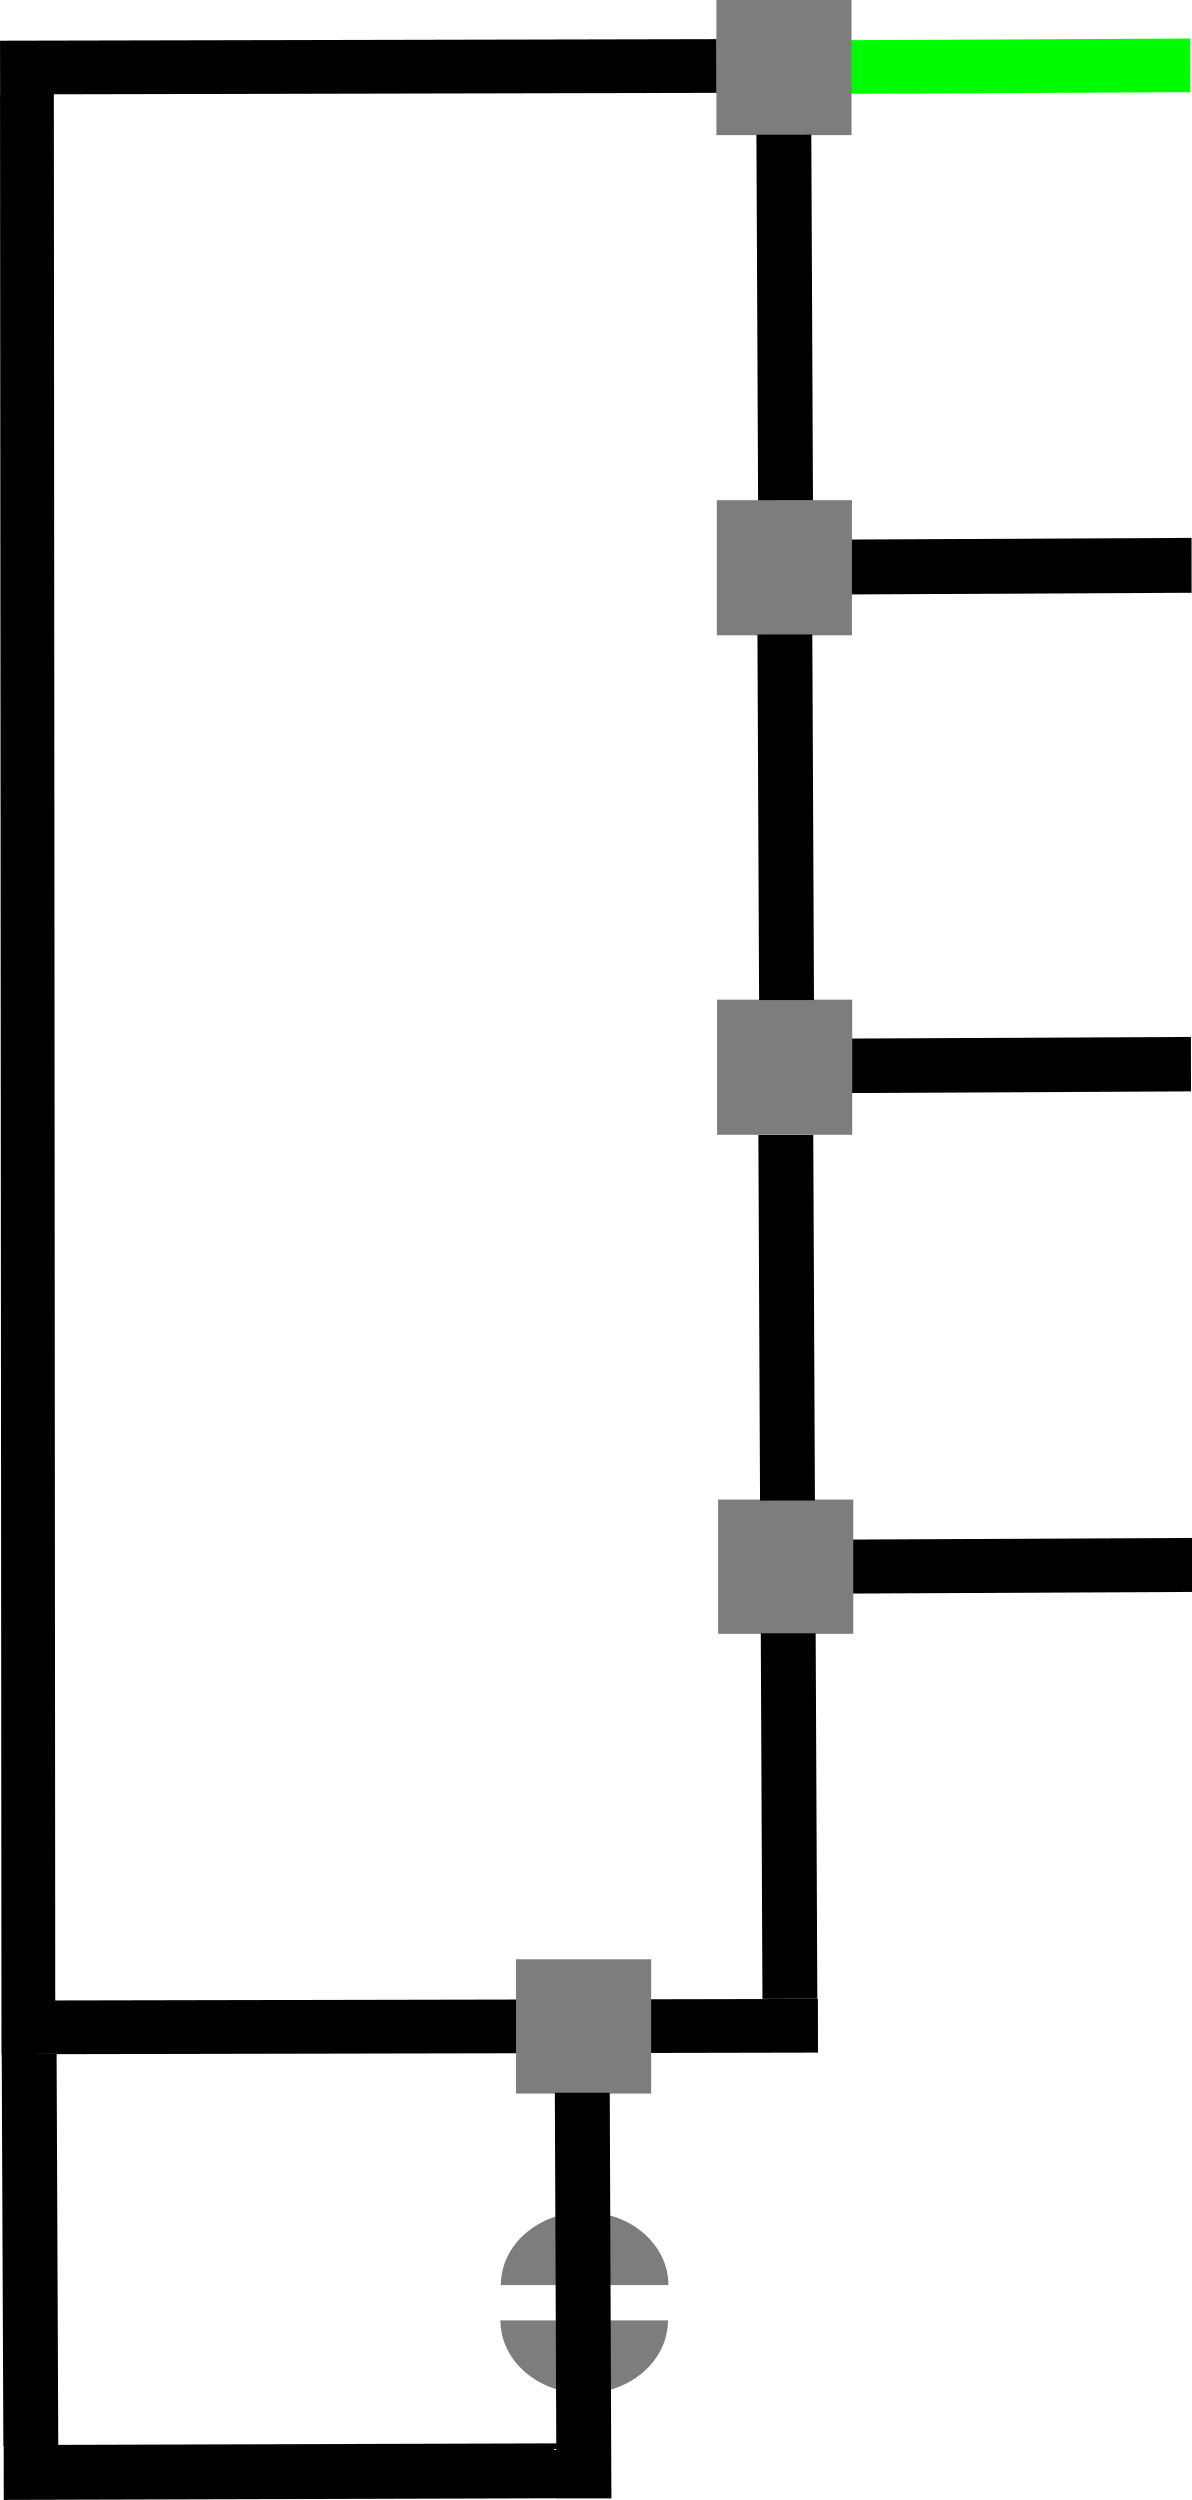
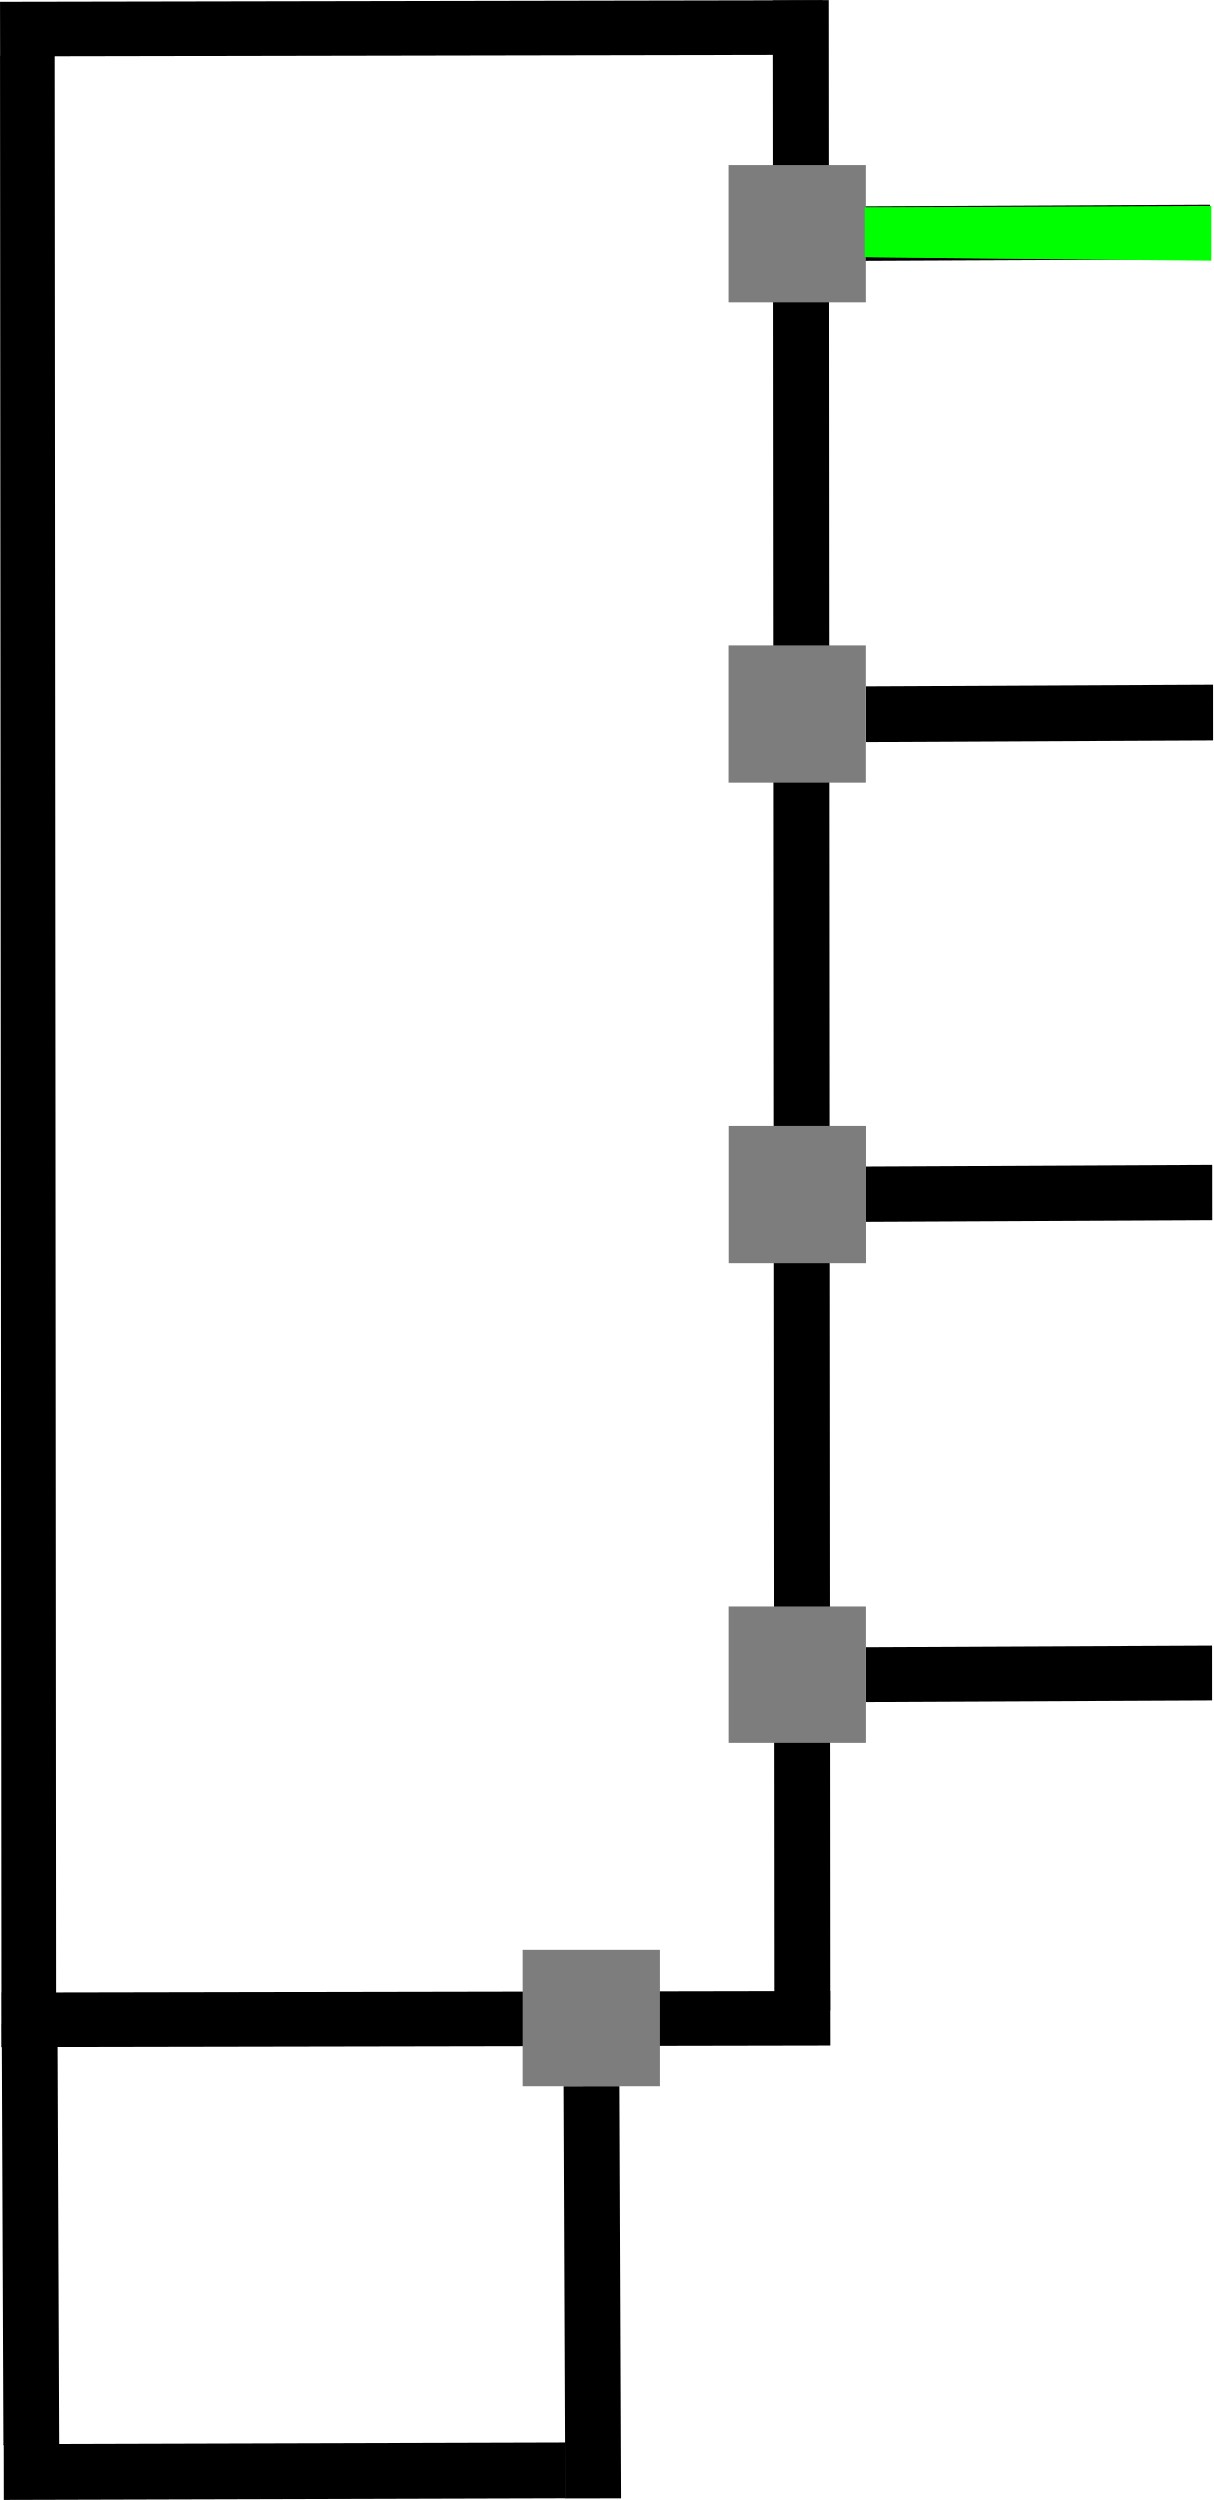
- <svg xmlns="http://www.w3.org/2000/svg" width="143.043" height="300.011" id="svg2" version="1.1">
+ <svg xmlns="http://www.w3.org/2000/svg" width="145.596" height="300.031" id="svg2" version="1.1">
  <defs id="defs4" />
-   <g id="layer1" transform="translate(-231.9374,-57.45742)">
-     <path style="fill:#7d7d7d;fill-opacity:1" id="path4062-2" d="m 250,337.362 c 0,2.761 -2.239,5 -5,5 -2.761,0 -5,-2.239 -5,-5 0,0 0,0 0,0 l 5,0 z" transform="matrix(2.010613,0,0,-1.751598,-190.5045,922.5943)" />
-     <path style="fill:#7d7d7d;fill-opacity:1" id="path4062" d="m 250,337.362 c 0,2.761 -2.239,5 -5,5 -2.761,0 -5,-2.239 -5,-5 0,0 0,0 0,0 l 5,0 z" transform="matrix(2.010613,0,0,1.751598,-190.5572,-255.0093)" />
-     <path id="rect2987" d="m 374.51,62.349 c 10e-4,1.969 0.004,3.938 0.005,5.907 -13.459,0.064 -26.917,0.129 -40.376,0.193 -7.1e-4,-1.969 -0.004,-3.938 -0.005,-5.907 13.459,-0.064 26.917,-0.129 40.376,-0.193 z" style="fill:#00fc00;fill-opacity:1;fill-rule:evenodd;stroke:#00ff00;stroke-width:0.53px;stroke-linecap:butt;stroke-linejoin:miter;stroke-opacity:1" />
-     <path id="rect3757" d="m 317.908,57.457 c 5.405,0 10.811,0 16.216,0 0,5.405 0,10.811 0,16.216 -5.405,0 -10.811,0 -16.216,0 0,-5.405 0,-10.811 0,-16.216 z" style="fill:#7d7d7d;fill-opacity:1" />
-     <rect style="fill:#000000;fill-opacity:1;fill-rule:evenodd;stroke:#000000;stroke-width:0.534px;stroke-linecap:butt;stroke-linejoin:miter;stroke-opacity:1" id="rect2987-0" width="6.002" height="40.372" x="183.979" y="-374.468" transform="matrix(6.8182178e-4,0.9999998,-0.9999882,0.00485452,0,0)" />
-     <rect style="fill:#7d7d7d;fill-opacity:1" id="rect3757-7" width="16.216" height="16.216" x="317.99" y="177.421" />
-     <rect style="fill:#000000;fill-opacity:1;fill-rule:evenodd;stroke:#000000;stroke-width:0.537px;stroke-linecap:butt;stroke-linejoin:miter;stroke-opacity:1" id="rect2987-1" width="6.049" height="40.472" x="124.104" y="-374.58" transform="matrix(6.7820259e-4,0.9999998,-0.9999881,0.00488041,0,0)" />
-     <rect style="fill:#7d7d7d;fill-opacity:1" id="rect3757-71" width="16.216" height="16.216" x="317.96" y="117.483" />
-     <rect style="fill:#000000;fill-opacity:1;fill-rule:evenodd;stroke:#000000;stroke-width:0.531px;stroke-linecap:butt;stroke-linejoin:miter;stroke-opacity:1" id="rect2987-14" width="5.948" height="40.372" x="244.085" y="-374.553" transform="matrix(6.8811488e-4,0.9999998,-0.9999884,0.00481011,0,0)" />
-     <rect style="fill:#7d7d7d;fill-opacity:1" id="rect3757-3" width="16.216" height="16.113" x="318.117" y="237.411" />
-     <path id="rect2987-8" d="m 329.219,117.215 c -2.011,0.002 -4.021,0.002 -6.032,0.005 -0.066,-14.439 -0.131,-28.877 -0.197,-43.316 2.011,-9.3e-4 4.021,-0.002 6.032,-0.005 0.066,14.439 0.131,28.877 0.197,43.316 z" style="fill:#000000;fill-opacity:1;fill-rule:evenodd;stroke:#000000;stroke-width:0.554px;stroke-linecap:butt;stroke-linejoin:miter;stroke-opacity:1" />
-     <path id="rect2987-16" d="m 317.527,62.534 c 0.004,1.896 0.006,3.793 0.01,5.689 -28.403,0.062 -56.805,0.124 -85.208,0.186 -0.001,-1.896 -0.006,-3.793 -0.01,-5.689 28.403,-0.062 56.805,-0.124 85.208,-0.186 z" style="fill:#000000;fill-opacity:1;fill-rule:evenodd;stroke:#000000;stroke-width:0.755px;stroke-linecap:butt;stroke-linejoin:miter;stroke-opacity:1" />
-     <path id="rect2987-16-9" d="m 237.97,303.333 c -1.752,0.01 -3.504,0.016 -5.255,0.027 -0.057,-78.016 -0.114,-156.031 -0.172,-234.047 1.752,-0.006 3.504,-0.016 5.255,-0.027 0.057,78.016 0.114,156.031 0.172,234.047 z" style="fill:#000000;fill-opacity:1;fill-rule:evenodd;stroke:#000000;stroke-width:1.203px;stroke-linecap:butt;stroke-linejoin:miter;stroke-opacity:1" />
-     <path id="rect2987-16-98" d="m 329.7,297.724 c 0.004,1.889 0.005,3.778 0.01,5.667 -30.265,0.062 -60.53,0.123 -90.795,0.185 -0.001,-1.889 -0.005,-3.778 -0.01,-5.667 30.265,-0.062 60.53,-0.123 90.795,-0.185 z" style="fill:#000000;fill-opacity:1;fill-rule:evenodd;stroke:#000000;stroke-width:0.778px;stroke-linecap:butt;stroke-linejoin:miter;stroke-opacity:1" />
-     <rect style="fill:#7d7d7d;fill-opacity:1" id="rect3757-3-3" width="16.216" height="16.113" x="293.862" y="292.58" />
-     <path id="rect2987-8-64" d="m 329.34,177.189 c -2.011,10e-4 -4.021,10e-4 -6.032,0.005 -0.066,-14.439 -0.131,-28.877 -0.197,-43.316 2.011,-9.3e-4 4.021,-0.002 6.032,-0.005 0.066,14.439 0.131,28.877 0.197,43.316 z" style="fill:#000000;fill-opacity:1;fill-rule:evenodd;stroke:#000000;stroke-width:0.554px;stroke-linecap:butt;stroke-linejoin:miter;stroke-opacity:1" />
-     <path id="rect2987-8-0" d="m 329.453,237.251 c -2.011,0.001 -4.021,0.001 -6.032,0.005 -0.066,-14.439 -0.131,-28.877 -0.197,-43.316 2.011,-7.1e-4 4.021,-0.001 6.032,-0.005 0.066,14.439 0.131,28.877 0.197,43.316 z" style="fill:#000000;fill-opacity:1;fill-rule:evenodd;stroke:#000000;stroke-width:0.554px;stroke-linecap:butt;stroke-linejoin:miter;stroke-opacity:1" />
-     <path id="rect2987-8-0-1" d="m 329.742,297.046 c -2.011,10e-4 -4.021,10e-4 -6.032,0.005 -0.066,-14.439 -0.131,-28.877 -0.197,-43.316 2.011,-7.1e-4 4.021,-0.001 6.032,-0.005 0.066,14.439 0.131,28.877 0.197,43.316 z" style="fill:#000000;fill-opacity:1;fill-rule:evenodd;stroke:#000000;stroke-width:0.554px;stroke-linecap:butt;stroke-linejoin:miter;stroke-opacity:1" />
-     <path id="rect2987-8-0-1-6" d="m 305.015,356.983 c -2.002,10e-4 -4.003,10e-4 -6.005,0.005 -0.065,-16.033 -0.131,-32.066 -0.196,-48.099 2.002,-7.1e-4 4.003,-0.001 6.005,-0.005 0.065,16.033 0.131,32.066 0.196,48.099 z" style="fill:#000000;fill-opacity:1;fill-rule:evenodd;stroke:#000000;stroke-width:0.583px;stroke-linecap:butt;stroke-linejoin:miter;stroke-opacity:1" />
-     <path id="rect2987-8-0-1-6-1" d="m 238.641,350.7 c -2.005,0.001 -4.009,0.001 -6.014,0.005 -0.065,-15.49 -0.131,-30.98 -0.196,-46.47 2.005,-7.2e-4 4.009,-0.001 6.014,-0.005 0.065,15.49 0.131,30.98 0.196,46.47 z" style="fill:#000000;fill-opacity:1;fill-rule:evenodd;stroke:#000000;stroke-width:0.573px;stroke-linecap:butt;stroke-linejoin:miter;stroke-opacity:1" />
-     <path id="rect2987-8-0-1-6-4" d="m 232.726,357.119 c -10e-4,-1.971 -10e-4,-3.943 -0.006,-5.914 21.905,-0.064 43.81,-0.129 65.715,-0.193 0.001,1.971 0.001,3.943 0.006,5.914 -21.905,0.064 -43.81,0.129 -65.715,0.193 z" style="fill:#000000;fill-opacity:1;fill-rule:evenodd;stroke:#000000;stroke-width:0.676px;stroke-linecap:butt;stroke-linejoin:miter;stroke-opacity:1" />
+   <g id="layer1" transform="translate(-231.937,-57.4375)">
+     <path id="rect2987" d="m 376.885,82.276 c 0.002,2 0.003,4.001 0.005,6.001 -13.672,0.065 -27.345,0.131 -41.017,0.196 -9e-4,-2 -0.003,-4.001 -0.005,-6.001 13.672,-0.065 27.345,-0.131 41.017,-0.196 z" style="fill:#000000;fill-opacity:1;fill-rule:evenodd;stroke:#000000;stroke-width:0.538px;stroke-linecap:butt;stroke-linejoin:miter;stroke-opacity:1" />
+     <rect style="fill:#000000;fill-opacity:1;fill-rule:evenodd;stroke:#000000;stroke-width:0.542px;stroke-linecap:butt;stroke-linejoin:miter;stroke-opacity:1" id="rect2987-0" width="6.098" height="41.013" x="199.336" y="-377.014" transform="matrix(6.8182178e-4,0.9999998,-0.9999882,0.00485452,0,0)" />
+     <rect style="fill:#000000;fill-opacity:1;fill-rule:evenodd;stroke:#000000;stroke-width:0.545px;stroke-linecap:butt;stroke-linejoin:miter;stroke-opacity:1" id="rect2987-1" width="6.145" height="41.114" x="141.719" y="-377.154" transform="matrix(6.7820259e-4,0.9999998,-0.9999881,0.00488041,0,0)" />
+     <rect style="fill:#000000;fill-opacity:1;fill-rule:evenodd;stroke:#000000;stroke-width:0.54px;stroke-linecap:butt;stroke-linejoin:miter;stroke-opacity:1" id="rect2987-14" width="6.042" height="41.013" x="257.01" y="-376.957" transform="matrix(6.8811488e-4,0.9999998,-0.9999884,0.00481011,0,0)" />
+     <path id="rect2987-16" d="m 330.264,57.873 c 0.003,1.912 0.008,3.823 0.011,5.735 -32.639,0.062 -65.278,0.125 -97.917,0.187 -0.002,-1.912 -0.008,-3.824 -0.011,-5.735 32.639,-0.062 65.278,-0.125 97.917,-0.187 z" style="fill:#000000;fill-opacity:1;fill-rule:evenodd;stroke:#000000;stroke-width:0.813px;stroke-linecap:butt;stroke-linejoin:miter;stroke-opacity:1" />
+     <path id="rect2987-16-9" d="m 238.065,302.473 c -1.78,0.01 -3.559,0.016 -5.339,0.028 -0.058,-79.255 -0.116,-158.509 -0.174,-237.764 1.78,-0.007 3.559,-0.016 5.339,-0.028 0.058,79.255 0.116,158.509 0.174,237.764 z" style="fill:#000000;fill-opacity:1;fill-rule:evenodd;stroke:#000000;stroke-width:1.222px;stroke-linecap:butt;stroke-linejoin:miter;stroke-opacity:1" />
+     <path id="rect2987-16-98" d="m 331.167,296.788 c 0.003,1.911 0.005,3.822 0.01,5.733 -32.873,0.062 -65.745,0.124 -98.618,0.187 -0.002,-1.911 -0.005,-3.822 -0.01,-5.733 32.873,-0.062 65.745,-0.124 98.617,-0.187 z" style="fill:#000000;fill-opacity:1;fill-rule:evenodd;stroke:#000000;stroke-width:0.816px;stroke-linecap:butt;stroke-linejoin:miter;stroke-opacity:1" />
+     <rect style="fill:#7d7d7d;fill-opacity:1" id="rect3757-3-3" width="16.473" height="16.369" x="294.663" y="291.441" />
+     <path id="rect2987-8-0-1" d="m 330.956,298.091 c -1.823,0.008 -3.647,0.008 -5.47,0.027 -0.059,-80.004 -0.119,-160.008 -0.179,-240.012 1.823,-0.007 3.647,-0.008 5.47,-0.027 0.059,80.004 0.119,160.008 0.179,240.012 z" style="fill:#000000;fill-opacity:1;fill-rule:evenodd;stroke:#000000;stroke-width:1.243px;stroke-linecap:butt;stroke-linejoin:miter;stroke-opacity:1" />
+     <path id="rect2987-8-0-1-6" d="m 306.175,356.975 c -2.033,0.002 -4.067,0.002 -6.1,0.005 -0.066,-16.288 -0.132,-32.575 -0.199,-48.863 2.033,-0.001 4.067,-0.002 6.1,-0.005 0.066,16.288 0.133,32.575 0.199,48.863 z" style="fill:#000000;fill-opacity:1;fill-rule:evenodd;stroke:#000000;stroke-width:0.592px;stroke-linecap:butt;stroke-linejoin:miter;stroke-opacity:1" />
+     <path id="rect2987-8-0-1-6-1" d="m 238.74,350.585 c -2.031,0.002 -4.063,0.002 -6.094,0.005 -0.066,-16.653 -0.132,-33.306 -0.199,-49.959 2.031,-10e-4 4.063,-0.002 6.094,-0.005 0.066,16.653 0.132,33.306 0.199,49.959 z" style="fill:#000000;fill-opacity:1;fill-rule:evenodd;stroke:#000000;stroke-width:0.598px;stroke-linecap:butt;stroke-linejoin:miter;stroke-opacity:1" />
+     <path id="rect2987-8-0-1-6-4" d="m 232.738,357.114 c -0.002,-2.003 -0.002,-4.005 -0.007,-6.008 22.253,-0.065 44.506,-0.13 66.759,-0.196 0.002,2.003 0.002,4.005 0.007,6.008 -22.253,0.065 -44.506,0.131 -66.759,0.196 z" style="fill:#000000;fill-opacity:1;fill-rule:evenodd;stroke:#000000;stroke-width:0.687px;stroke-linecap:butt;stroke-linejoin:miter;stroke-opacity:1" />
+     <path id="rect3757" d="m 319.376,77.249 c 5.491,0 10.982,0 16.473,0 0,5.491 0,10.982 0,16.473 -5.491,0 -10.982,0 -16.473,0 0,-5.491 0,-10.982 0,-16.473 z" style="fill:#7d7d7d;fill-opacity:1" />
+     <rect style="fill:#7d7d7d;fill-opacity:1" id="rect3757-71" width="16.473" height="16.473" x="319.375" y="134.893" />
+     <rect style="fill:#7d7d7d;fill-opacity:1" id="rect3757-7" width="16.473" height="16.473" x="319.393" y="192.562" />
+     <rect style="fill:#7d7d7d;fill-opacity:1" id="rect3757-3" width="16.473" height="16.369" x="319.383" y="250.234" />
+     <path style="fill:#00ff00;fill-opacity:1;stroke:#00ff00;stroke-width:0.412;stroke-opacity:1" d="m 346.115,88.204 -10.193,-0.118 10e-4,-2.773 0.001,-2.773 20.59,-0.093 20.59,-0.093 0,3.079 0,3.079 -10.399,-0.095 c -5.719,-0.052 -14.986,-0.148 -20.592,-0.213 z" id="path3004" />
+     <path style="fill:#00ff00;fill-opacity:1;stroke:#00ff00;stroke-width:0.412;stroke-opacity:1" d="m 345.127,88.196 -9.163,-0.111 -1.1e-4,-2.772 -10e-5,-2.772 20.356,0 20.356,0 0.132,2.883 0.132,2.883 -11.325,0 c -6.229,0 -15.449,-0.05 -20.489,-0.111 z" id="path3774" />
  </g>
</svg>
